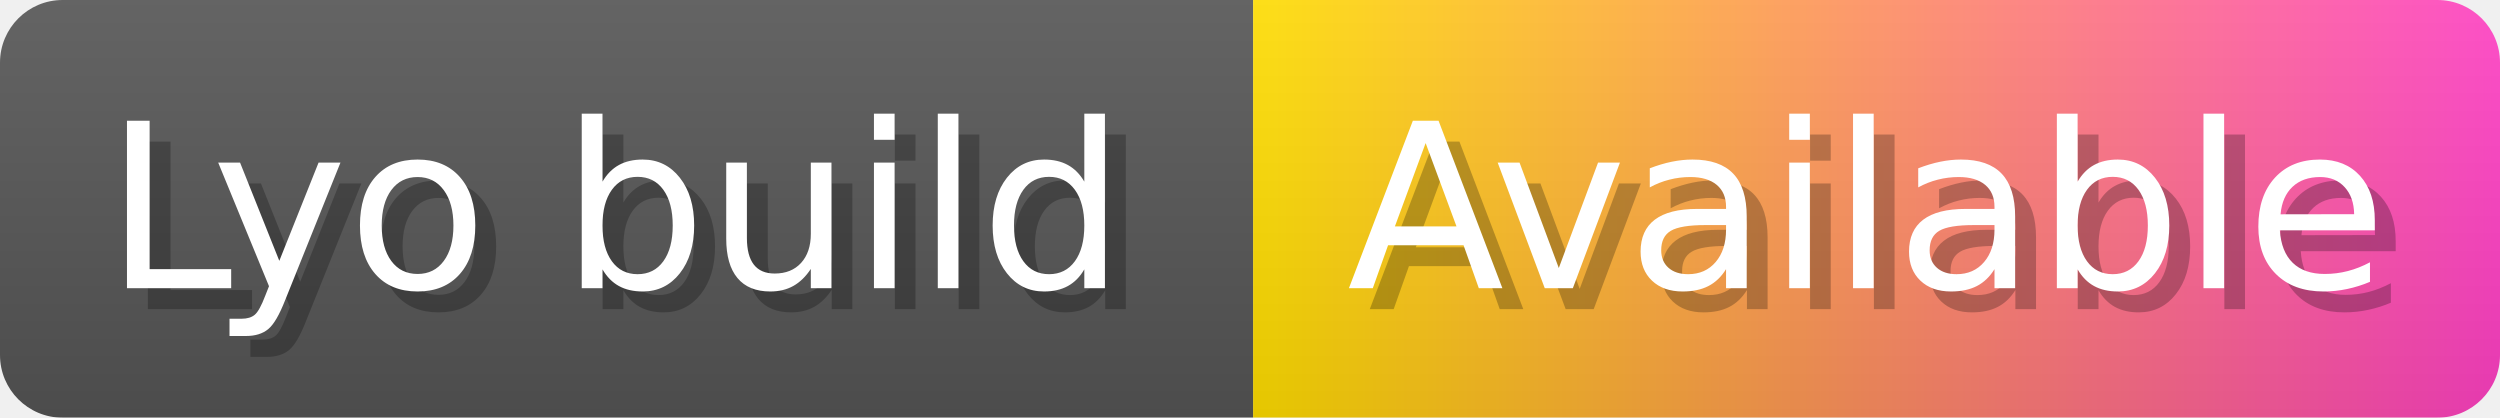
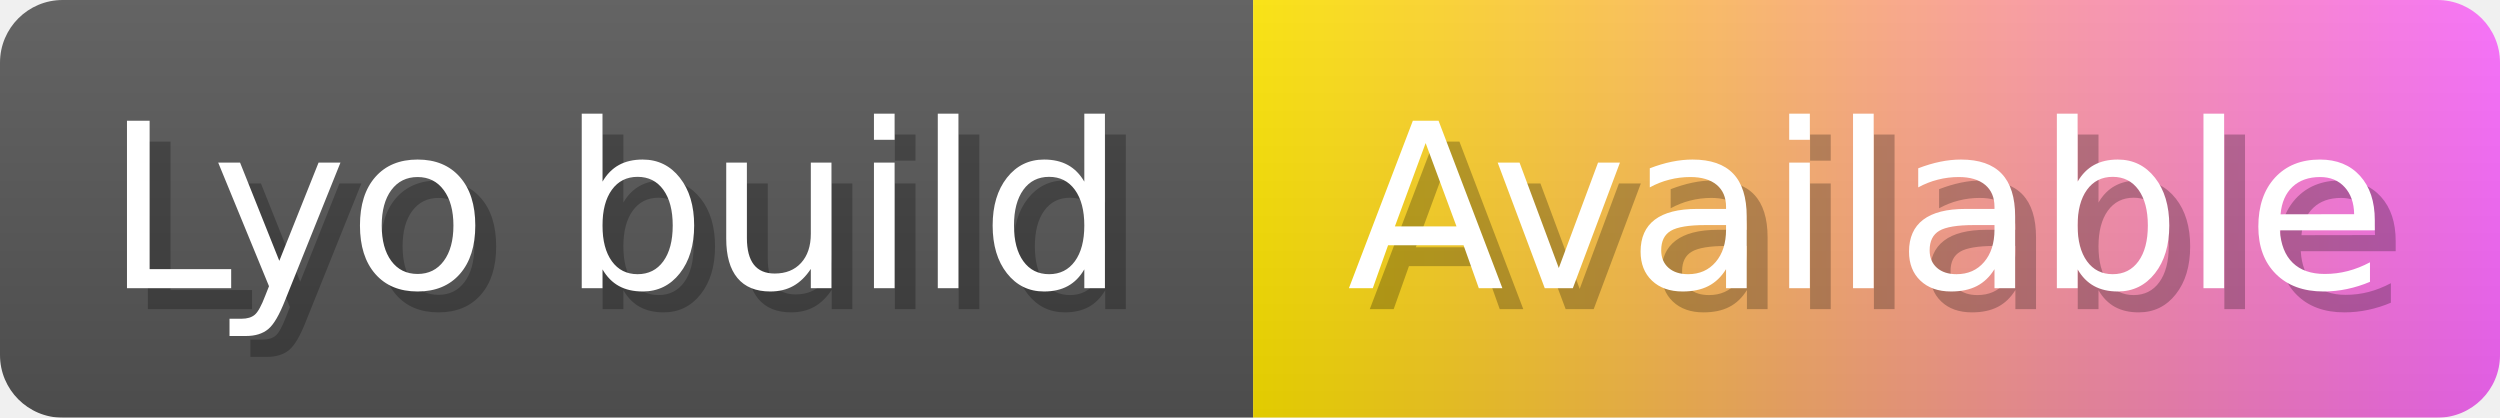
<svg xmlns="http://www.w3.org/2000/svg" width="119.7" height="20" viewBox="0 0 1197 200">
  <linearGradient id="a" x2="0" y2="100%">
    <stop offset="0" stop-opacity=".1" stop-color="#EEE" />
    <stop offset="1" stop-opacity=".1" />
  </linearGradient>
  <mask id="m">
    <rect width="1197" height="200" rx="30" fill="#FFF" />
  </mask>
  <g mask="url(#m)">
    <rect width="600" height="200" fill="#555" />
    <rect width="597" height="200" fill="url(#x)" x="600" />
    <rect width="1197" height="200" fill="url(#a)" />
  </g>
  <g fill="#fff" text-anchor="start" font-family="Verdana,DejaVu Sans,sans-serif" font-size="110">
    <text x="60" y="148" textLength="500" fill="#000" opacity="0.25">Lyo build</text>
    <text x="50" y="138" textLength="500">Lyo build</text>
    <text x="655" y="148" textLength="497" fill="#000" opacity="0.25">Available</text>
    <text x="645" y="138" textLength="497">Available</text>
  </g>
  <linearGradient id="x" x1="0%" y1="0%" x2="100%" y2="0%">
-     <stop offset="0%" style="stop-color:#ffdd00" />
-     <stop offset="100%" style="stop-color:#ff40c3" />
+     <stop offset="0%" style="stop-color:#fbe200" />
+     <stop offset="100%" style="stop-color:#f767f9" />
  </linearGradient>
</svg>
